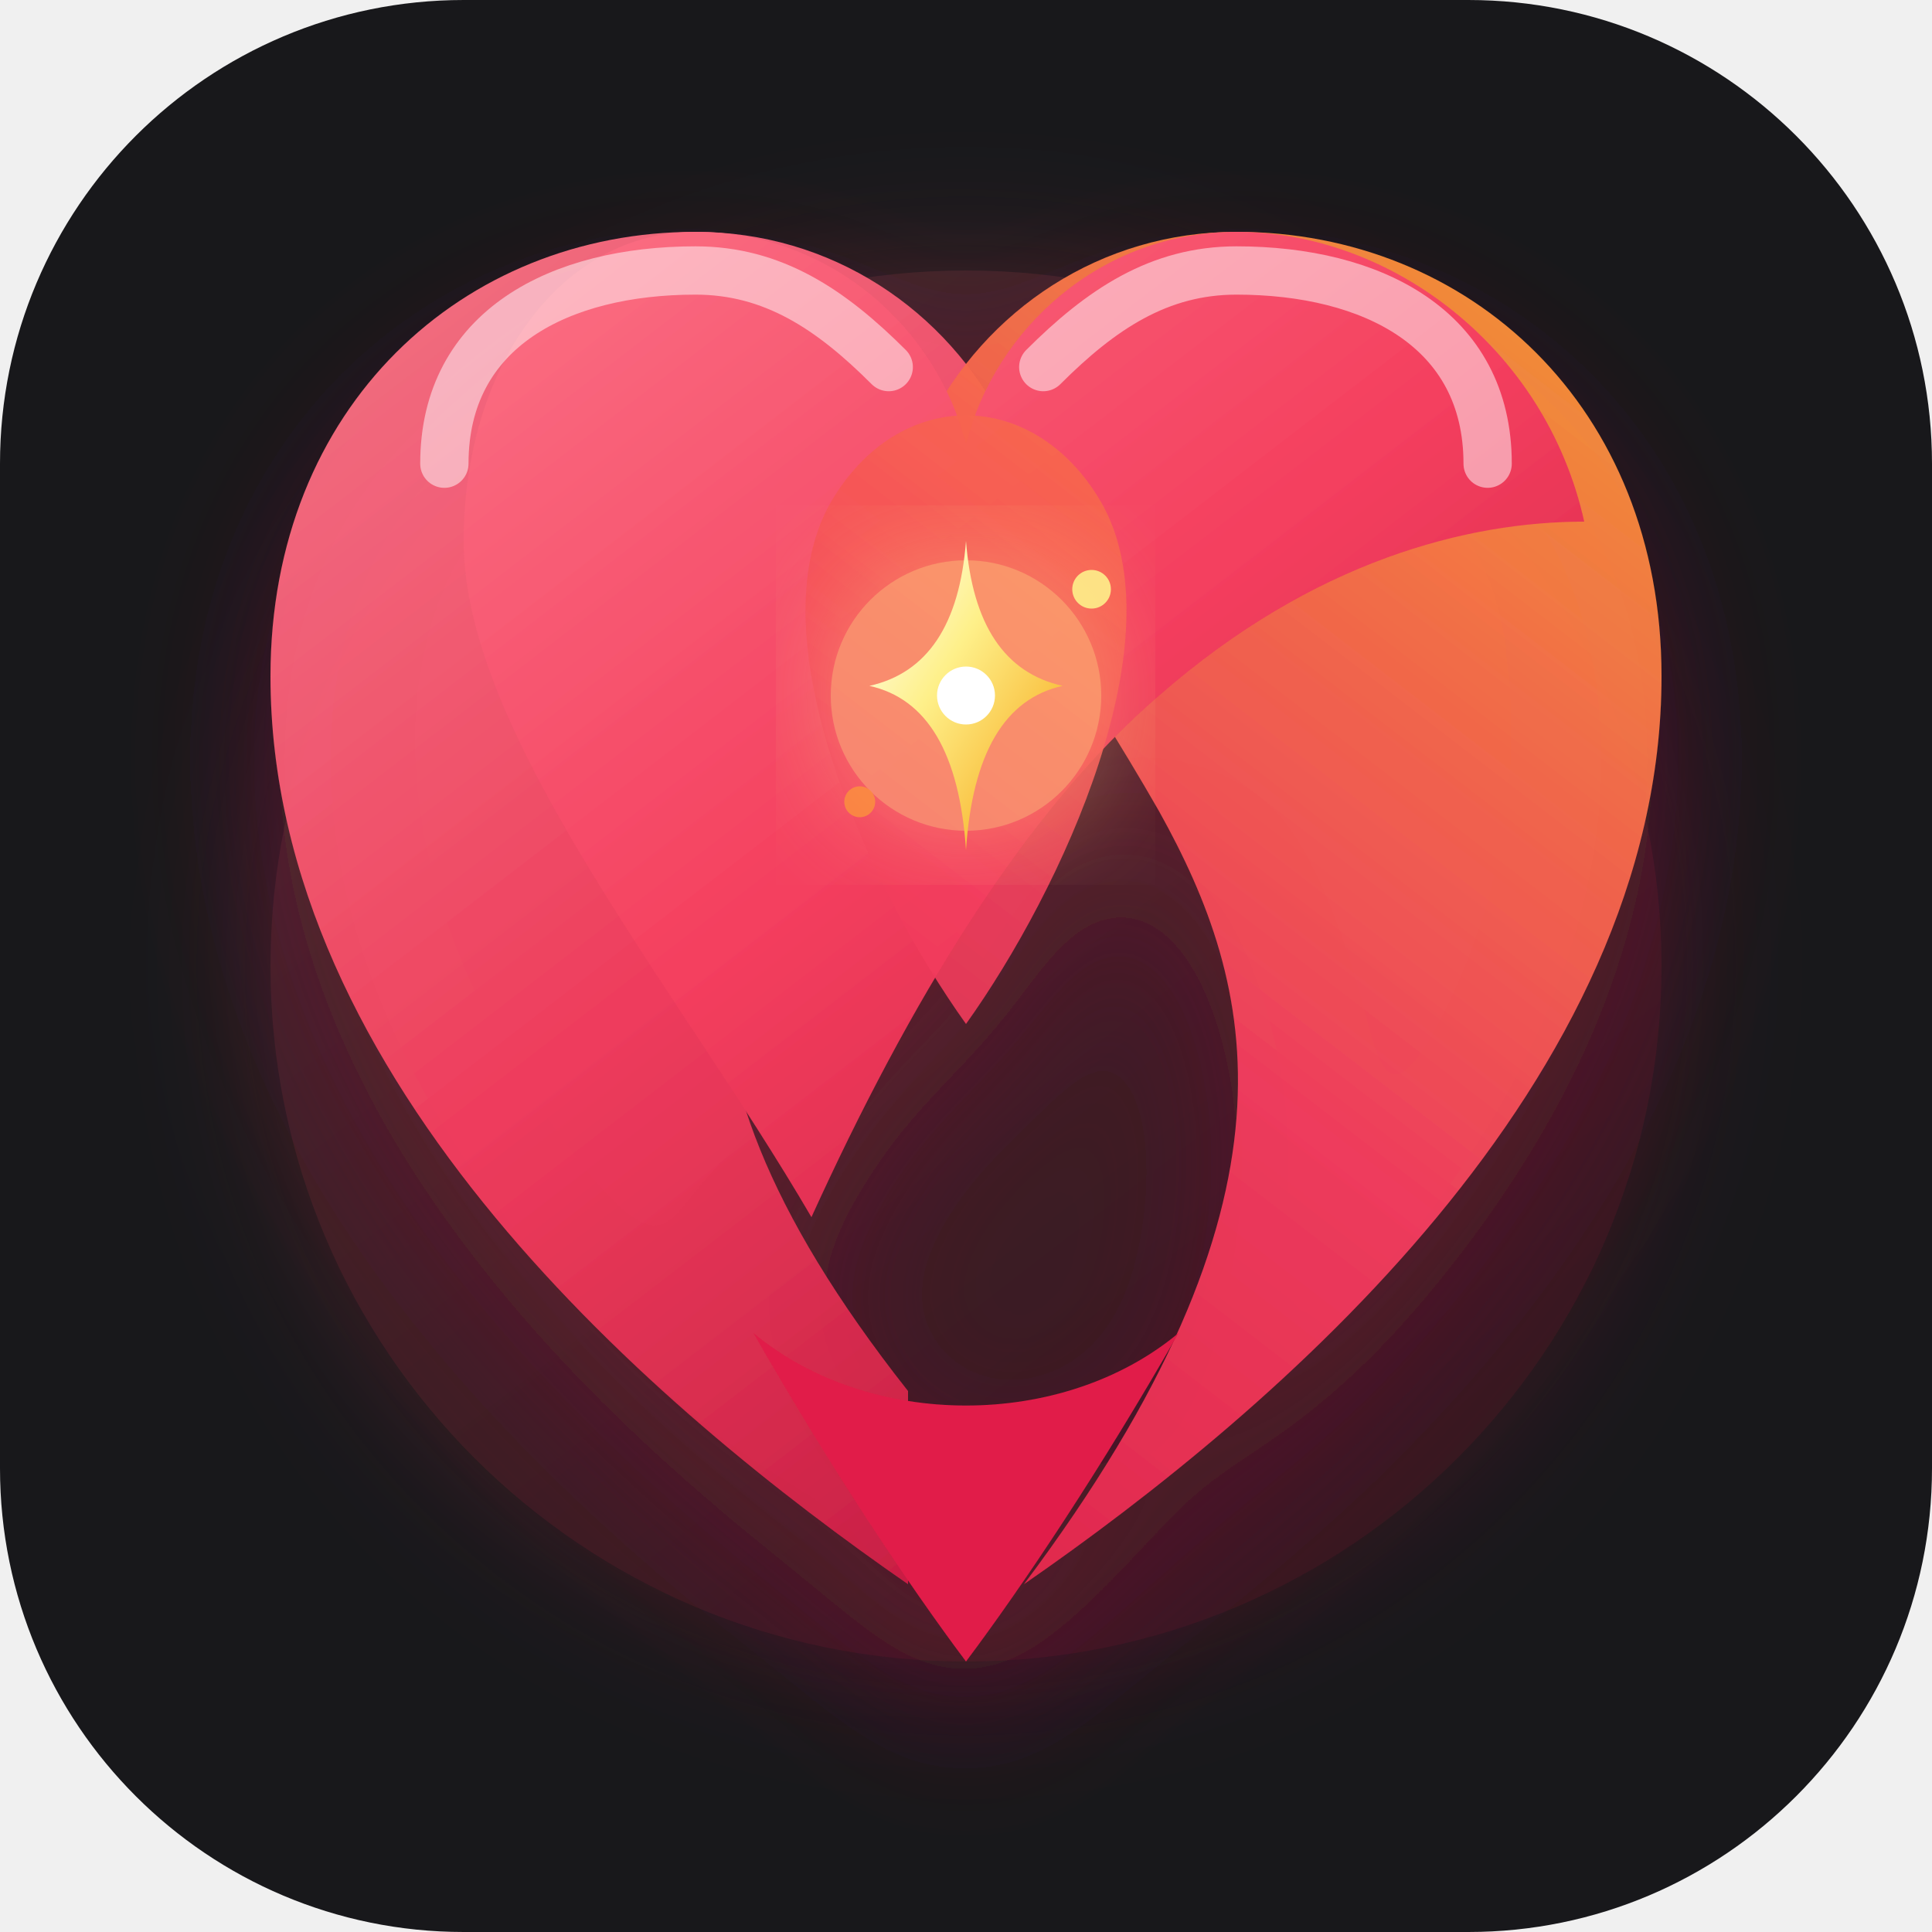
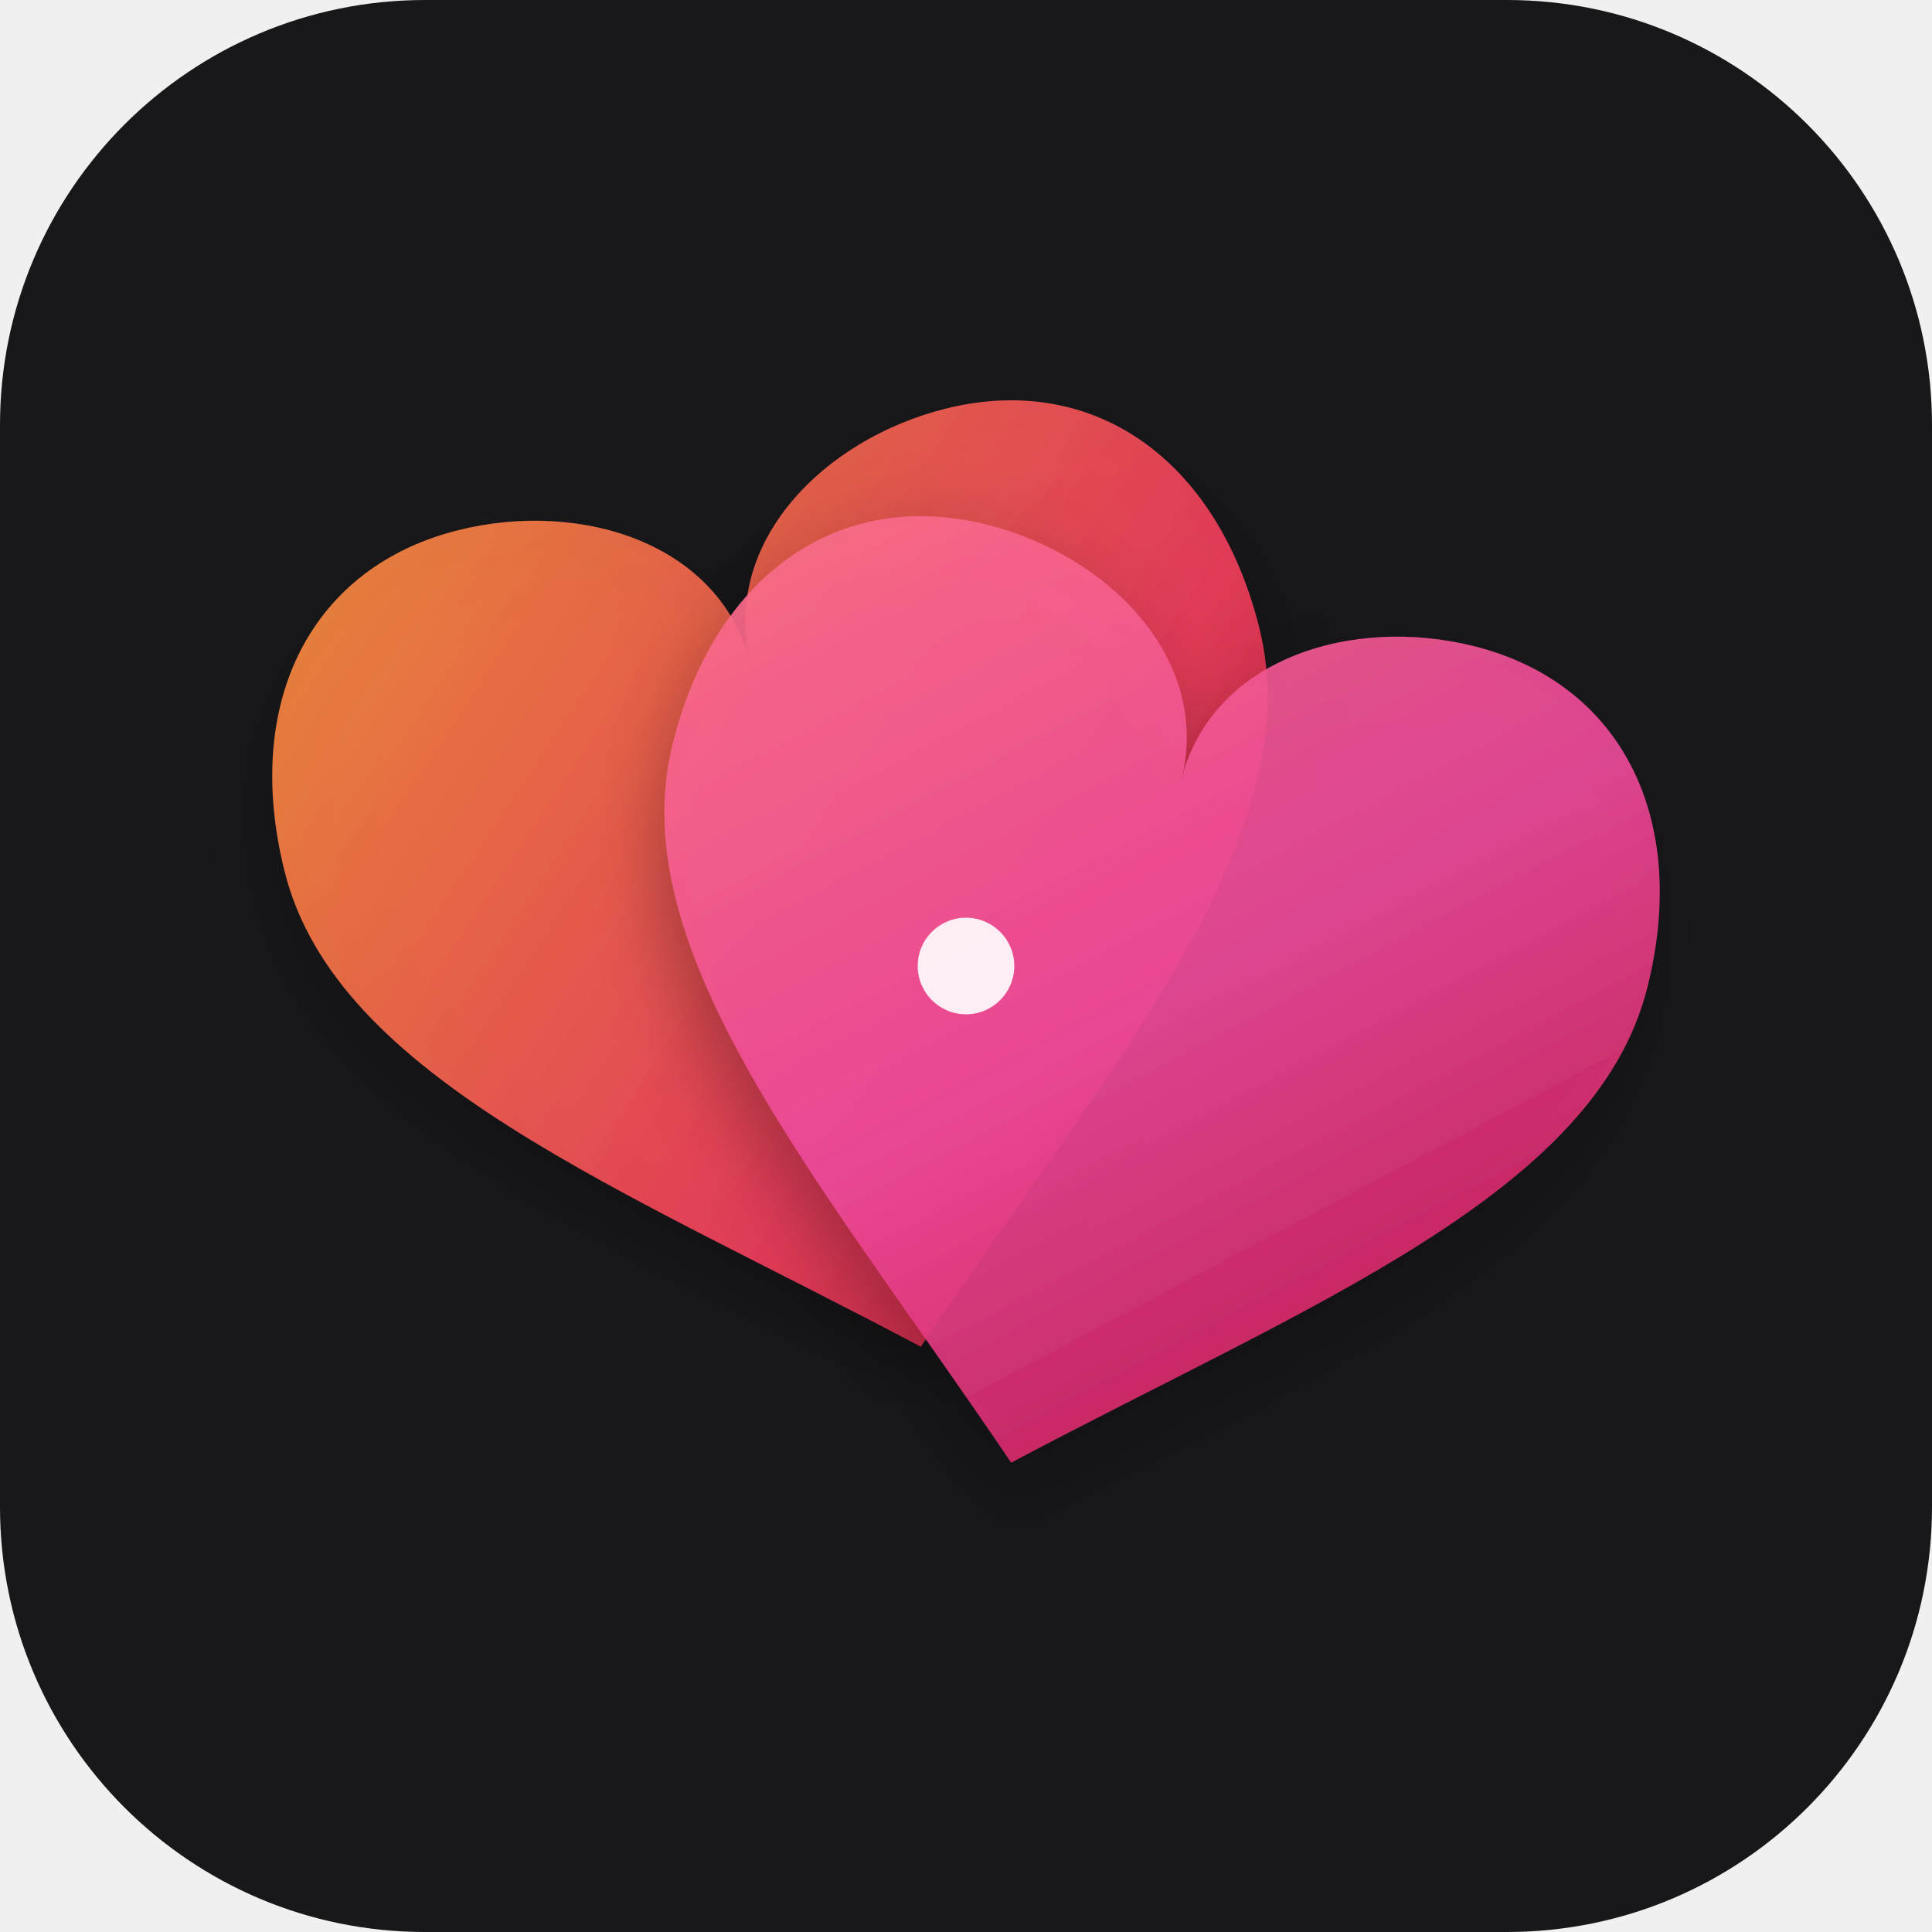
<svg xmlns="http://www.w3.org/2000/svg" width="128" height="128" viewBox="0 0 100 100" fill="none">
  <defs>
-     <linearGradient id="rose-grad" x1="15" y1="20" x2="65" y2="85" gradientUnits="userSpaceOnUse">
+     <linearGradient id="coral" x1="0%" y1="0%" x2="100%" y2="100%">
+       <stop offset="0%" stop-color="#fb923c" />
+       <stop offset="60%" stop-color="#f43f5e" />
+       <stop offset="100%" stop-color="#e11d48" />
+     </linearGradient>
+     <linearGradient id="rose" x1="0%" y1="0%" x2="100%" y2="100%">
      <stop offset="0%" stop-color="#fb7185" />
-       <stop offset="45%" stop-color="#f43f5e" />
+       <stop offset="50%" stop-color="#ec4899" />
      <stop offset="100%" stop-color="#be123c" />
    </linearGradient>
-     <linearGradient id="coral-grad" x1="85" y1="20" x2="35" y2="85" gradientUnits="userSpaceOnUse">
-       <stop offset="0%" stop-color="#fb923c" />
-       <stop offset="50%" stop-color="#f43f5e" />
-       <stop offset="100%" stop-color="#e11d48" />
-     </linearGradient>
-     <linearGradient id="sparkle-grad" x1="0%" y1="0%" x2="100%" y2="100%">
-       <stop offset="0%" stop-color="#ffffff" />
-       <stop offset="40%" stop-color="#fef08a" />
-       <stop offset="100%" stop-color="#f59e0b" />
-     </linearGradient>
-     <filter id="glow" x="-20%" y="-20%" width="140%" height="140%">
-       <feGaussianBlur stdDeviation="3.5" result="blur" />
-       <feComposite in="SourceGraphic" in2="blur" operator="over" />
-     </filter>
-     <filter id="shadow" x="-30%" y="-30%" width="160%" height="160%">
-       <feDropShadow dx="0" dy="4" stdDeviation="4" flood-color="#881337" flood-opacity="0.4" />
+     <filter id="shadow" x="-20%" y="-20%" width="140%" height="140%">
+       <feDropShadow dx="0" dy="3" stdDeviation="3.5" flood-color="#000000" flood-opacity="0.3" />
    </filter>
  </defs>
-   <rect width="100" height="100" rx="24" fill="#18181b" />
-   <circle cx="50" cy="50" r="36" fill="url(#rose-grad)" opacity="0.18" filter="url(#glow)" />
-   <g filter="url(#shadow)">
-     <path d="M 47,82 C 34,73 14,56 14,35 C 14,21 24,12 36,12 C 43,12 49,16 52,22 C 50,26 47,31 43,37 C 38,44 32,53 47,72 Z" fill="url(#rose-grad)" opacity="0.95" />
-     <path d="M 53,82 C 66,73 86,56 86,35 C 86,21 76,12 64,12 C 57,12 51,16 48,22 C 51,28 56,35 60,42 C 65,51 68,62 53,82 Z" fill="url(#coral-grad)" opacity="0.95" />
-     <path d="M 36,12 C 43,12 48.5,17 50,23 C 51.5,17 57,12 64,12 C 72,12 80,18 82,27 C 76,27 68,29 60,36 C 53,42 47,52 42,63 C 35,51 24,38 24,28 C 24,19 29,12 36,12 Z" fill="url(#rose-grad)" />
-     <path d="M 43,26 C 46.5,20 53.5,20 57,26 C 61,33 55,46 50,53 C 45,46 39,33 43,26 Z" fill="url(#coral-grad)" opacity="0.9" />
-     <path d="M 50,86 C 47,82 43,76 39,69 C 45,74 55,74 61,69 C 57,76 53,82 50,86 Z" fill="#e11d48" />
-     <path d="M 23,24 C 23,17 29,14 36,14 C 40,14 43,16 46,19" stroke="#ffffff" stroke-width="2.5" stroke-linecap="round" stroke-opacity="0.5" />
-     <path d="M 77,24 C 77,17 71,14 64,14 C 60,14 57,16 54,19" stroke="#ffffff" stroke-width="2.5" stroke-linecap="round" stroke-opacity="0.5" />
+   <rect width="100" height="100" rx="22" fill="#18181b" />
+   <g transform="translate(42, 47) rotate(-14) scale(0.65) translate(-50, -50)" filter="url(#shadow)">
+     <path d="M 50,30 C 50,20 40,14 30,14 C 18,14 10,23 10,37 C 10,54 30,68 50,86 C 70,68 90,54 90,37 C 90,23 82,14 70,14 C 60,14 50,20 50,30 Z" fill="url(#coral)" opacity="0.9" />
  </g>
-   <g transform="translate(50, 36)">
-     <circle cx="0" cy="0" r="7" fill="#fef08a" opacity="0.4" filter="url(#glow)" />
-     <path d="M 0,-8 Q 0.5,-1.5 5,-0.5 Q 0.5,0.5 0,8 Q -0.5,0.5 -5,-0.5 Q -0.5,-1.5 0,-8 Z" fill="url(#sparkle-grad)" />
-     <circle cx="0" cy="0" r="1.5" fill="#ffffff" />
-     <circle cx="6.5" cy="-5.5" r="1" fill="#fef08a" opacity="0.9" />
-     <circle cx="-5.5" cy="5.5" r="0.8" fill="#fb923c" opacity="0.8" />
+   <g transform="translate(58, 53) rotate(14) scale(0.65) translate(-50, -50)" filter="url(#shadow)">
+     <path d="M 50,30 C 50,20 40,14 30,14 C 18,14 10,23 10,37 C 10,54 30,68 50,86 C 70,68 90,54 90,37 C 90,23 82,14 70,14 C 60,14 50,20 50,30 Z" fill="url(#rose)" opacity="0.92" />
  </g>
+   <circle cx="50" cy="50" r="2.5" fill="#ffffff" opacity="0.9" />
</svg>
